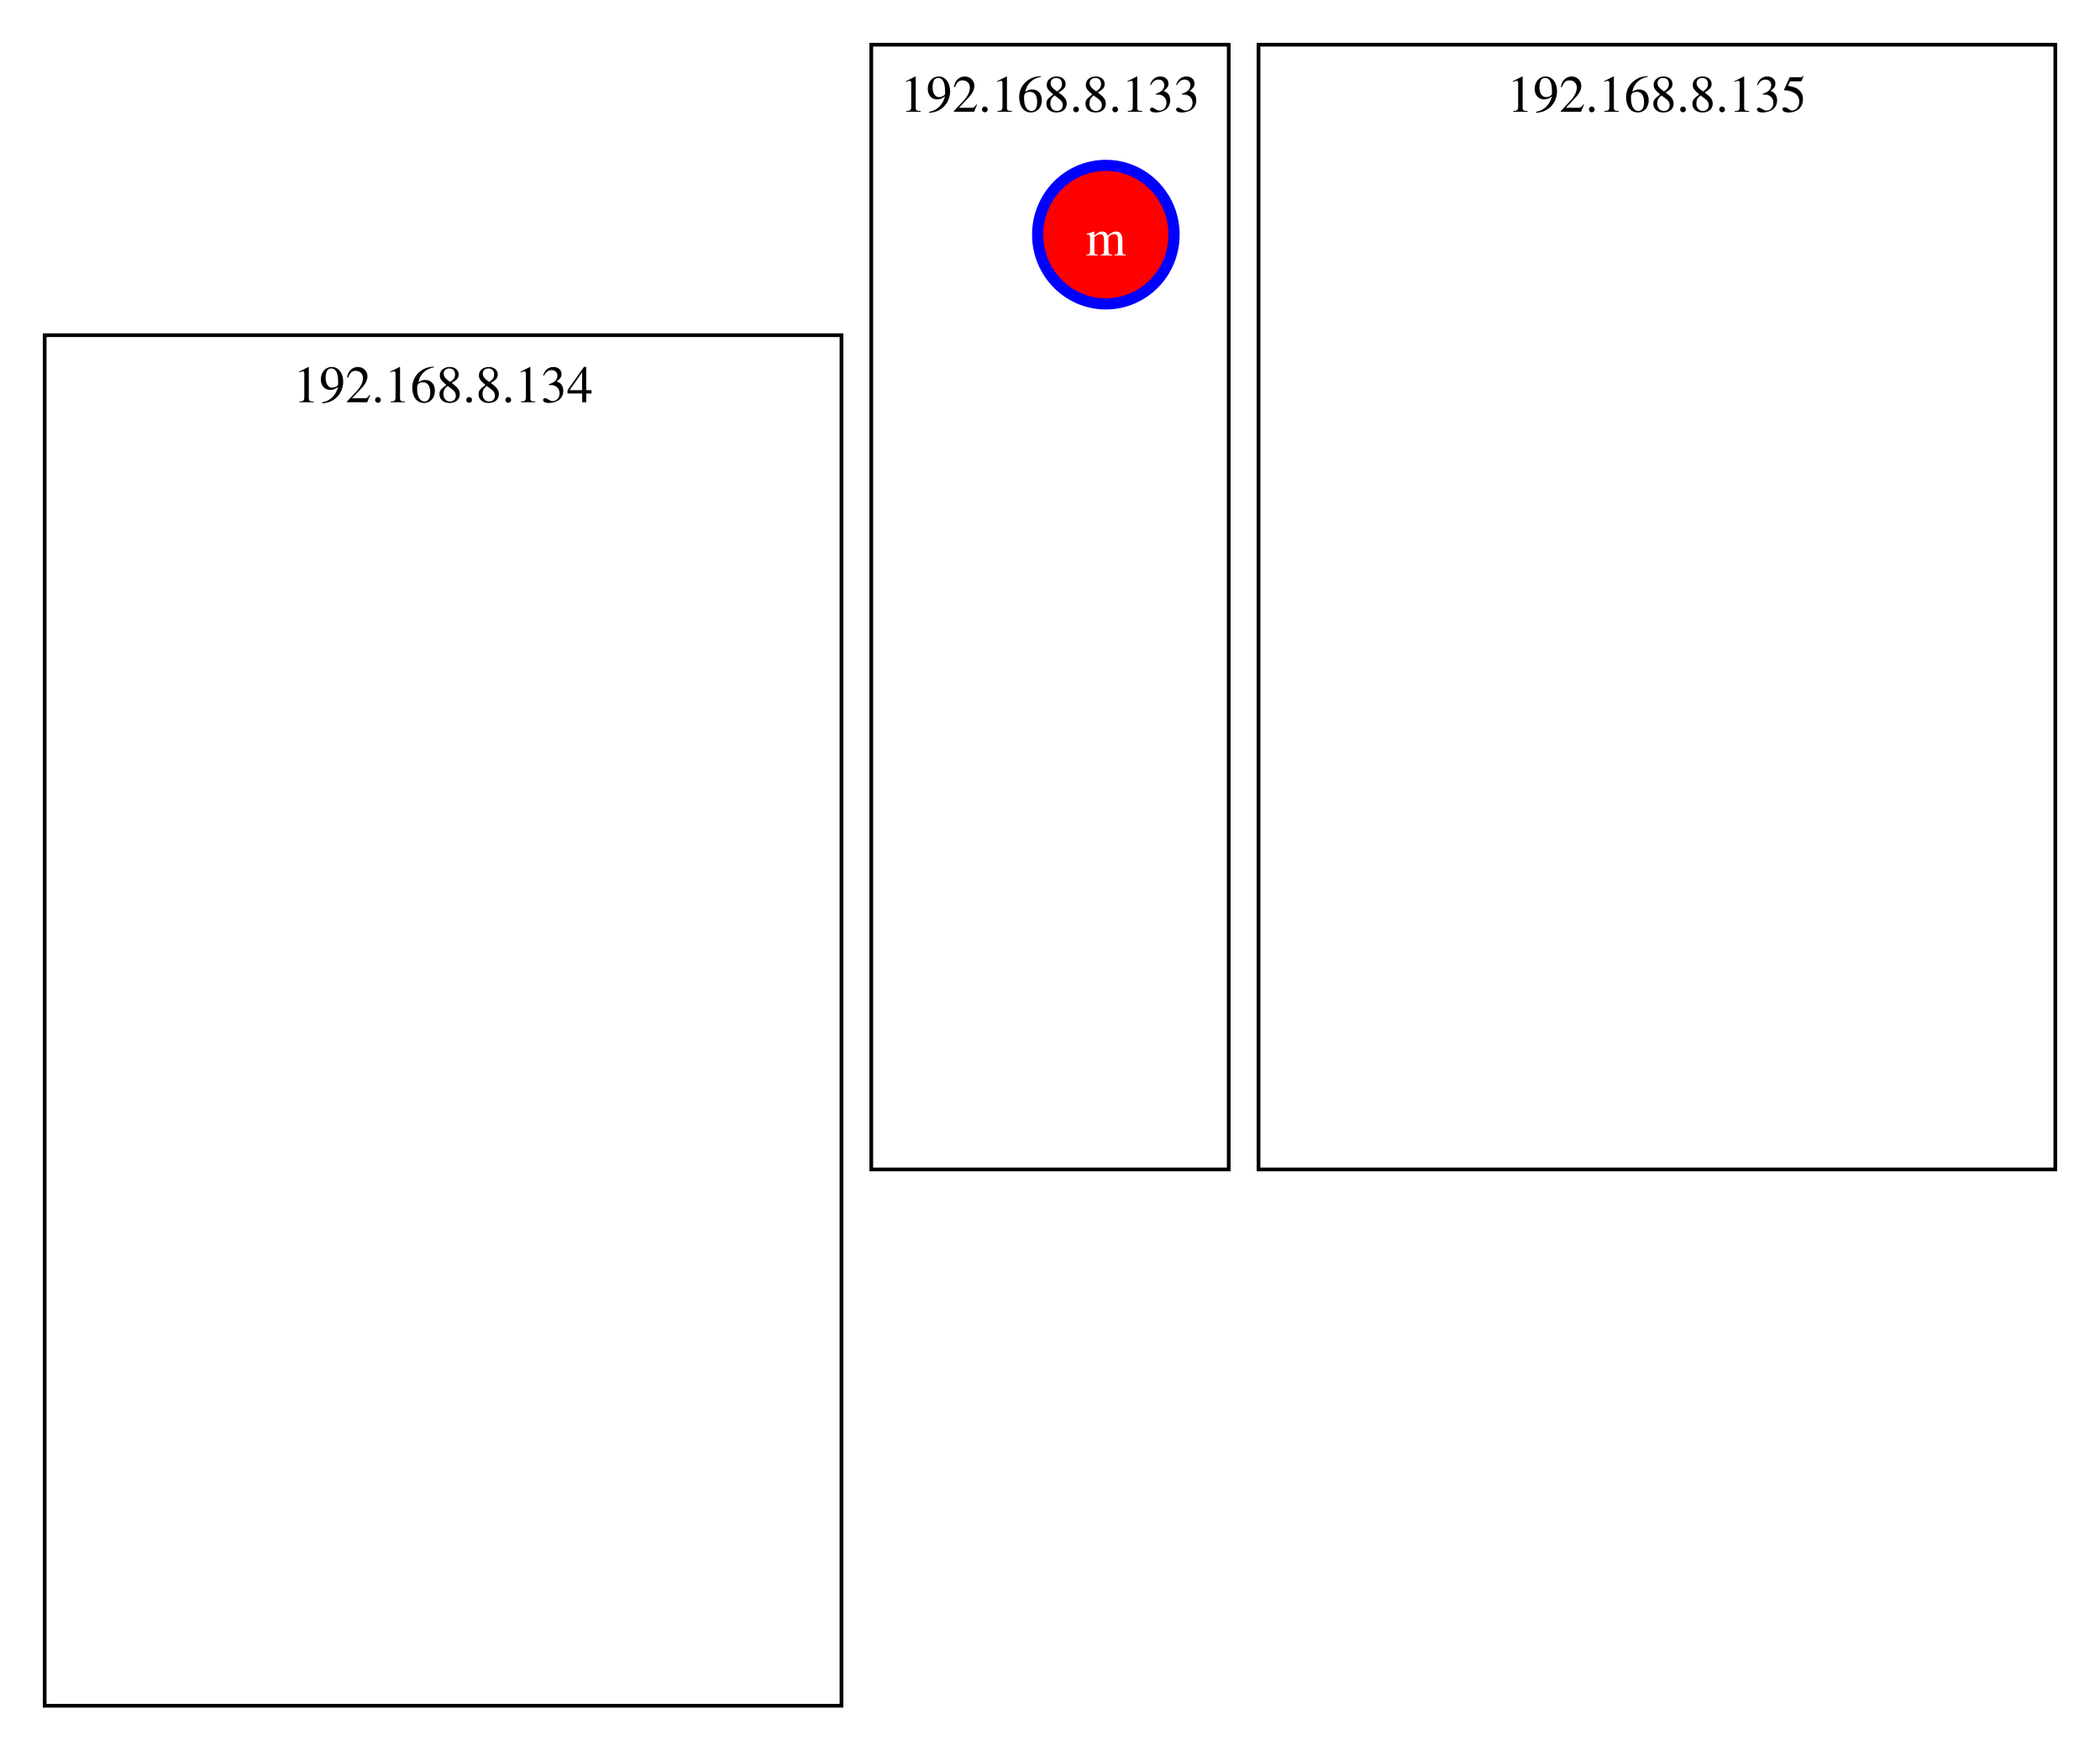
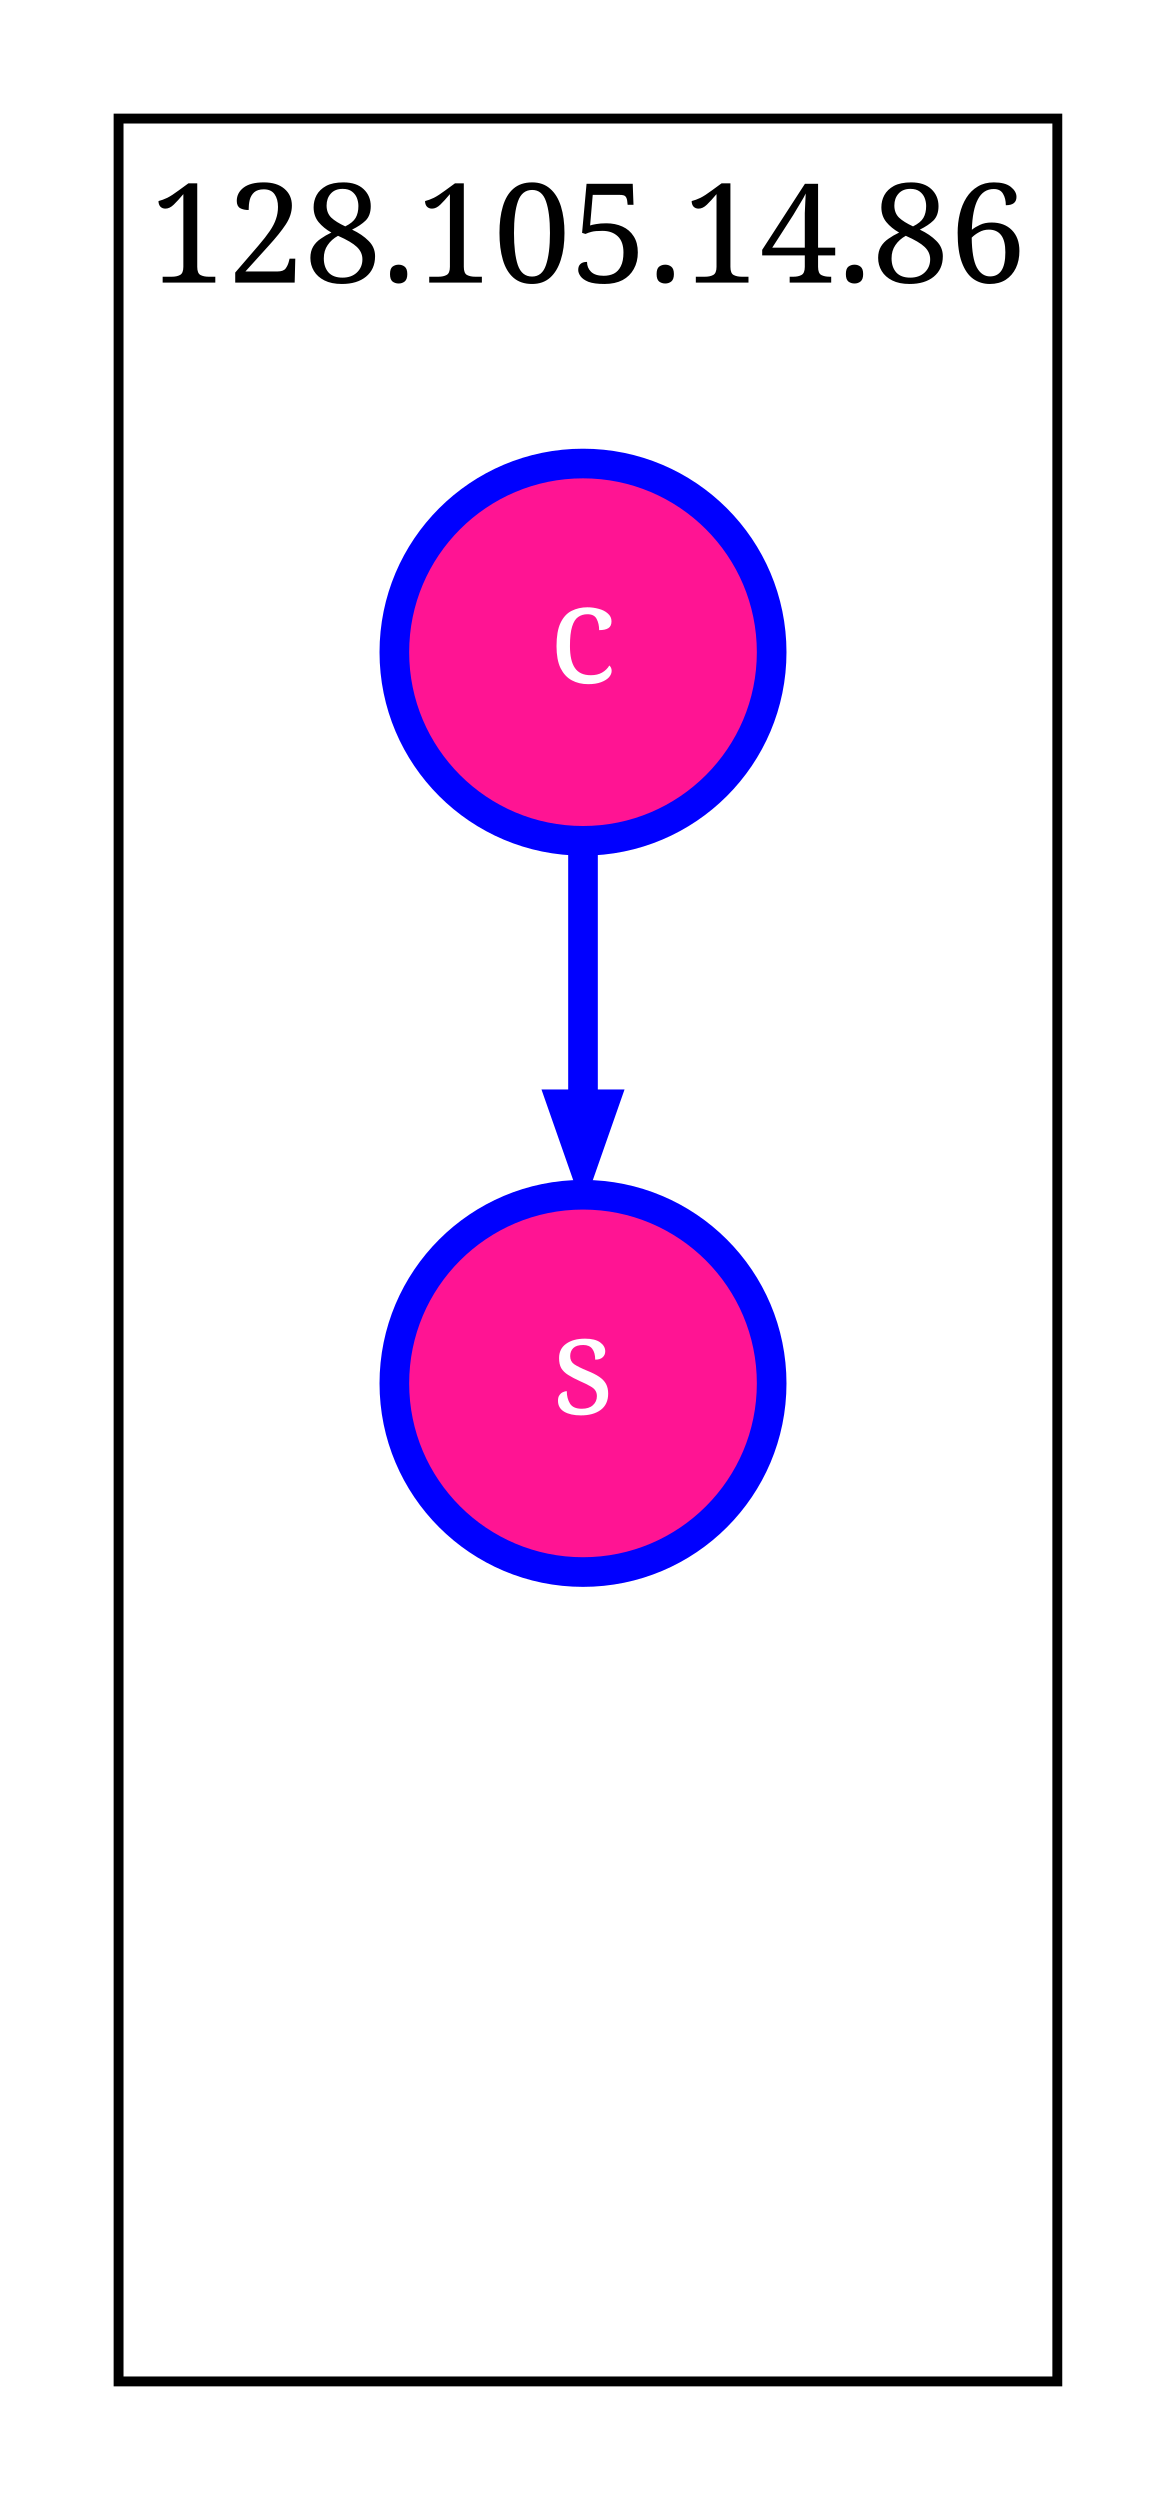
- <svg xmlns="http://www.w3.org/2000/svg" xmlns:xlink="http://www.w3.org/1999/xlink" width="564pt" height="470pt" viewBox="0.00 0.00 564.00 470.00">
-   <g id="graph1" class="graph" transform="scale(1 1) rotate(0) translate(4 466)">
-     <polygon fill="white" stroke="white" points="-4,5 -4,-466 561,-466 561,5 -4,5" />
+ <svg xmlns="http://www.w3.org/2000/svg" xmlns:xlink="http://www.w3.org/1999/xlink" width="119pt" height="253pt" viewBox="0.00 0.00 119.00 253.00">
+   <g id="graph1" class="graph" transform="scale(1 1) rotate(0) translate(4 249)">
+     <polygon fill="white" stroke="white" points="-4,5 -4,-249 116,-249 116,5 -4,5" />
    <g id="graph2" class="cluster">
-       <polygon fill="none" stroke="black" points="230,-152 230,-454 326,-454 326,-152 230,-152" />
-       <text text-anchor="middle" x="278" y="-436" font-family="Times,serif" font-size="14.00">192.168.8.133</text>
-     </g>
-     <g id="graph3" class="cluster">
-       <polygon fill="none" stroke="black" points="8,-8 8,-376 222,-376 222,-8 8,-8" />
-       <text text-anchor="middle" x="115" y="-358" font-family="Times,serif" font-size="14.00">192.168.8.134</text>
-     </g>
-     <g id="graph4" class="cluster">
-       <polygon fill="none" stroke="black" points="334,-152 334,-454 548,-454 548,-152 334,-152" />
-       <text text-anchor="middle" x="441" y="-436" font-family="Times,serif" font-size="14.00">192.168.8.135</text>
+       <polygon fill="none" stroke="black" points="8,-8 8,-237 103,-237 103,-8 8,-8" />
+       <text text-anchor="middle" x="55.5" y="-220.4" font-family="Times Roman,serif" font-size="14.00">128.105.14.86</text>
    </g>
    <g id="node2" class="node">
-       <a xlink:title="pid=26873, exe=condor_master, user=root, ppid=26847, parent_exe=sh">
-         <ellipse fill="red" stroke="blue" stroke-width="3" cx="293" cy="-403" rx="18.321" ry="18.596" />
-         <text text-anchor="middle" x="293" y="-397.4" font-family="Times,serif" font-size="14.00" fill="white">m</text>
+       <a xlink:title="pid=28663, exe=tcp_client.exe, user=wenbin, ppid=28659, parent_exe=sh">
+         <ellipse fill="#ff1493" stroke="blue" stroke-width="3" cx="55" cy="-183" rx="19.092" ry="19.092" />
+         <text text-anchor="middle" x="55" y="-179.9" font-family="Times Roman,serif" font-size="14.00" fill="white">c</text>
      </a>
    </g>
    <g id="node3" class="node">
-       <a xlink:title="pid=26878, exe=condor_master, user=condor, ppid=26873, parent_exe=condor_master">
- </a>
+       <a xlink:title="pid=28655, exe=tcp_server4.exe, user=wenbin, ppid=28653, parent_exe=sh">
+         <ellipse fill="#ff1493" stroke="blue" stroke-width="3" cx="55" cy="-109" rx="19.092" ry="19.092" />
+         <text text-anchor="middle" x="55" y="-105.9" font-family="Times Roman,serif" font-size="14.00" fill="white">s</text>
+       </a>
+     </g>
+     <g id="edge3" class="edge">
+       <path fill="none" stroke="blue" stroke-width="3" d="M55,-163.943C55,-156.149 55,-146.954 55,-138.338" />
+       <polygon fill="blue" stroke="blue" points="58.5,-138.249 55,-128.249 51.5,-138.249 58.5,-138.249" />
    </g>
    <g id="node4" class="node">
-       <a xlink:title="pid=26880, exe=condor_collector, user=condor, ppid=26878, parent_exe=condor_master">
- </a>
-     </g>
-     <g id="node5" class="node">
-       <a xlink:title="pid=26887, exe=condor_negotiator, user=condor, ppid=26878, parent_exe=condor_master">
- </a>
-     </g>
-     <g id="node12" class="node">
-       <a xlink:title="pid=27947, exe=condor_startd, user=condor, ppid=27945, parent_exe=condor_master">
- </a>
-     </g>
-     <g id="node26" class="node">
-       <a xlink:title="pid=29507, exe=condor_schedd, user=condor, ppid=29505, parent_exe=condor_master">
- </a>
-     </g>
-     <g id="node10" class="node">
-       <a xlink:title="pid=27943, exe=condor_master, user=condor, ppid=27910, parent_exe=sh">
- </a>
-     </g>
-     <g id="node11" class="node">
-       <a xlink:title="pid=27945, exe=condor_master, user=condor, ppid=27943, parent_exe=condor_master">
- </a>
-     </g>
-     <g id="node13" class="node">
-       <a xlink:title="pid=27978, exe=condor_mips, user=condor, ppid=27947, parent_exe=condor_startd">
- </a>
-     </g>
-     <g id="node14" class="node">
-       <a xlink:title="pid=27981, exe=condor_kflops, user=condor, ppid=27947, parent_exe=condor_startd">
- </a>
-     </g>
-     <g id="node15" class="node">
-       <a xlink:title="pid=28004, exe=condor_procd, user=root, ppid=27947, parent_exe=condor_startd">
- </a>
-     </g>
-     <g id="node16" class="node">
-       <a xlink:title="pid=28007, exe=condor_starter, user=condor, ppid=27947, parent_exe=condor_startd">
- </a>
-     </g>
-     <g id="node17" class="node">
-       <a xlink:title="pid=28025, exe=condor_starter, user=condor, ppid=28007, parent_exe=condor_starter">
- </a>
-     </g>
-     <g id="node18" class="node">
-       <a xlink:title="pid=28027, exe=condor_exec.exe, user=wenbin, ppid=28007, parent_exe=condor_starter">
- </a>
-     </g>
-     <g id="node19" class="node">
-       <a xlink:title="pid=28031, exe=rm, user=root, ppid=28007, parent_exe=condor_starter">
- </a>
-     </g>
-     <g id="node30" class="node">
-       <a xlink:title="pid=29566, exe=condor_shadow, user=wenbin, ppid=29507, parent_exe=condor_schedd">
- </a>
-     </g>
-     <g id="node24" class="node">
-       <a xlink:title="pid=29500, exe=condor_master, user=condor, ppid=29467, parent_exe=sh">
- </a>
-     </g>
-     <g id="node25" class="node">
-       <a xlink:title="pid=29505, exe=condor_master, user=condor, ppid=29500, parent_exe=condor_master">
- </a>
-     </g>
-     <g id="node27" class="node">
-       <a xlink:title="pid=29515, exe=condor_procd, user=root, ppid=29507, parent_exe=condor_schedd">
- </a>
-     </g>
-     <g id="node28" class="node">
-       <a xlink:title="pid=29548, exe=condor_schedd, user=condor, ppid=29507, parent_exe=condor_schedd">
- </a>
-     </g>
-     <g id="node31" class="node">
-       <a xlink:title="pid=29590, exe=condor_schedd, user=condor, ppid=29507, parent_exe=condor_schedd">
- </a>
-     </g>
-     <g id="node29" class="node">
-       <a xlink:title="pid=29560, exe=condor_submit, user=wenbin, ppid=29559, parent_exe=sh">
+       <a xlink:title="pid=28676, exe=tcp_server4.exe, user=wenbin, ppid=28655, parent_exe=tcp_server4.exe">
</a>
    </g>
  </g>
</svg>
